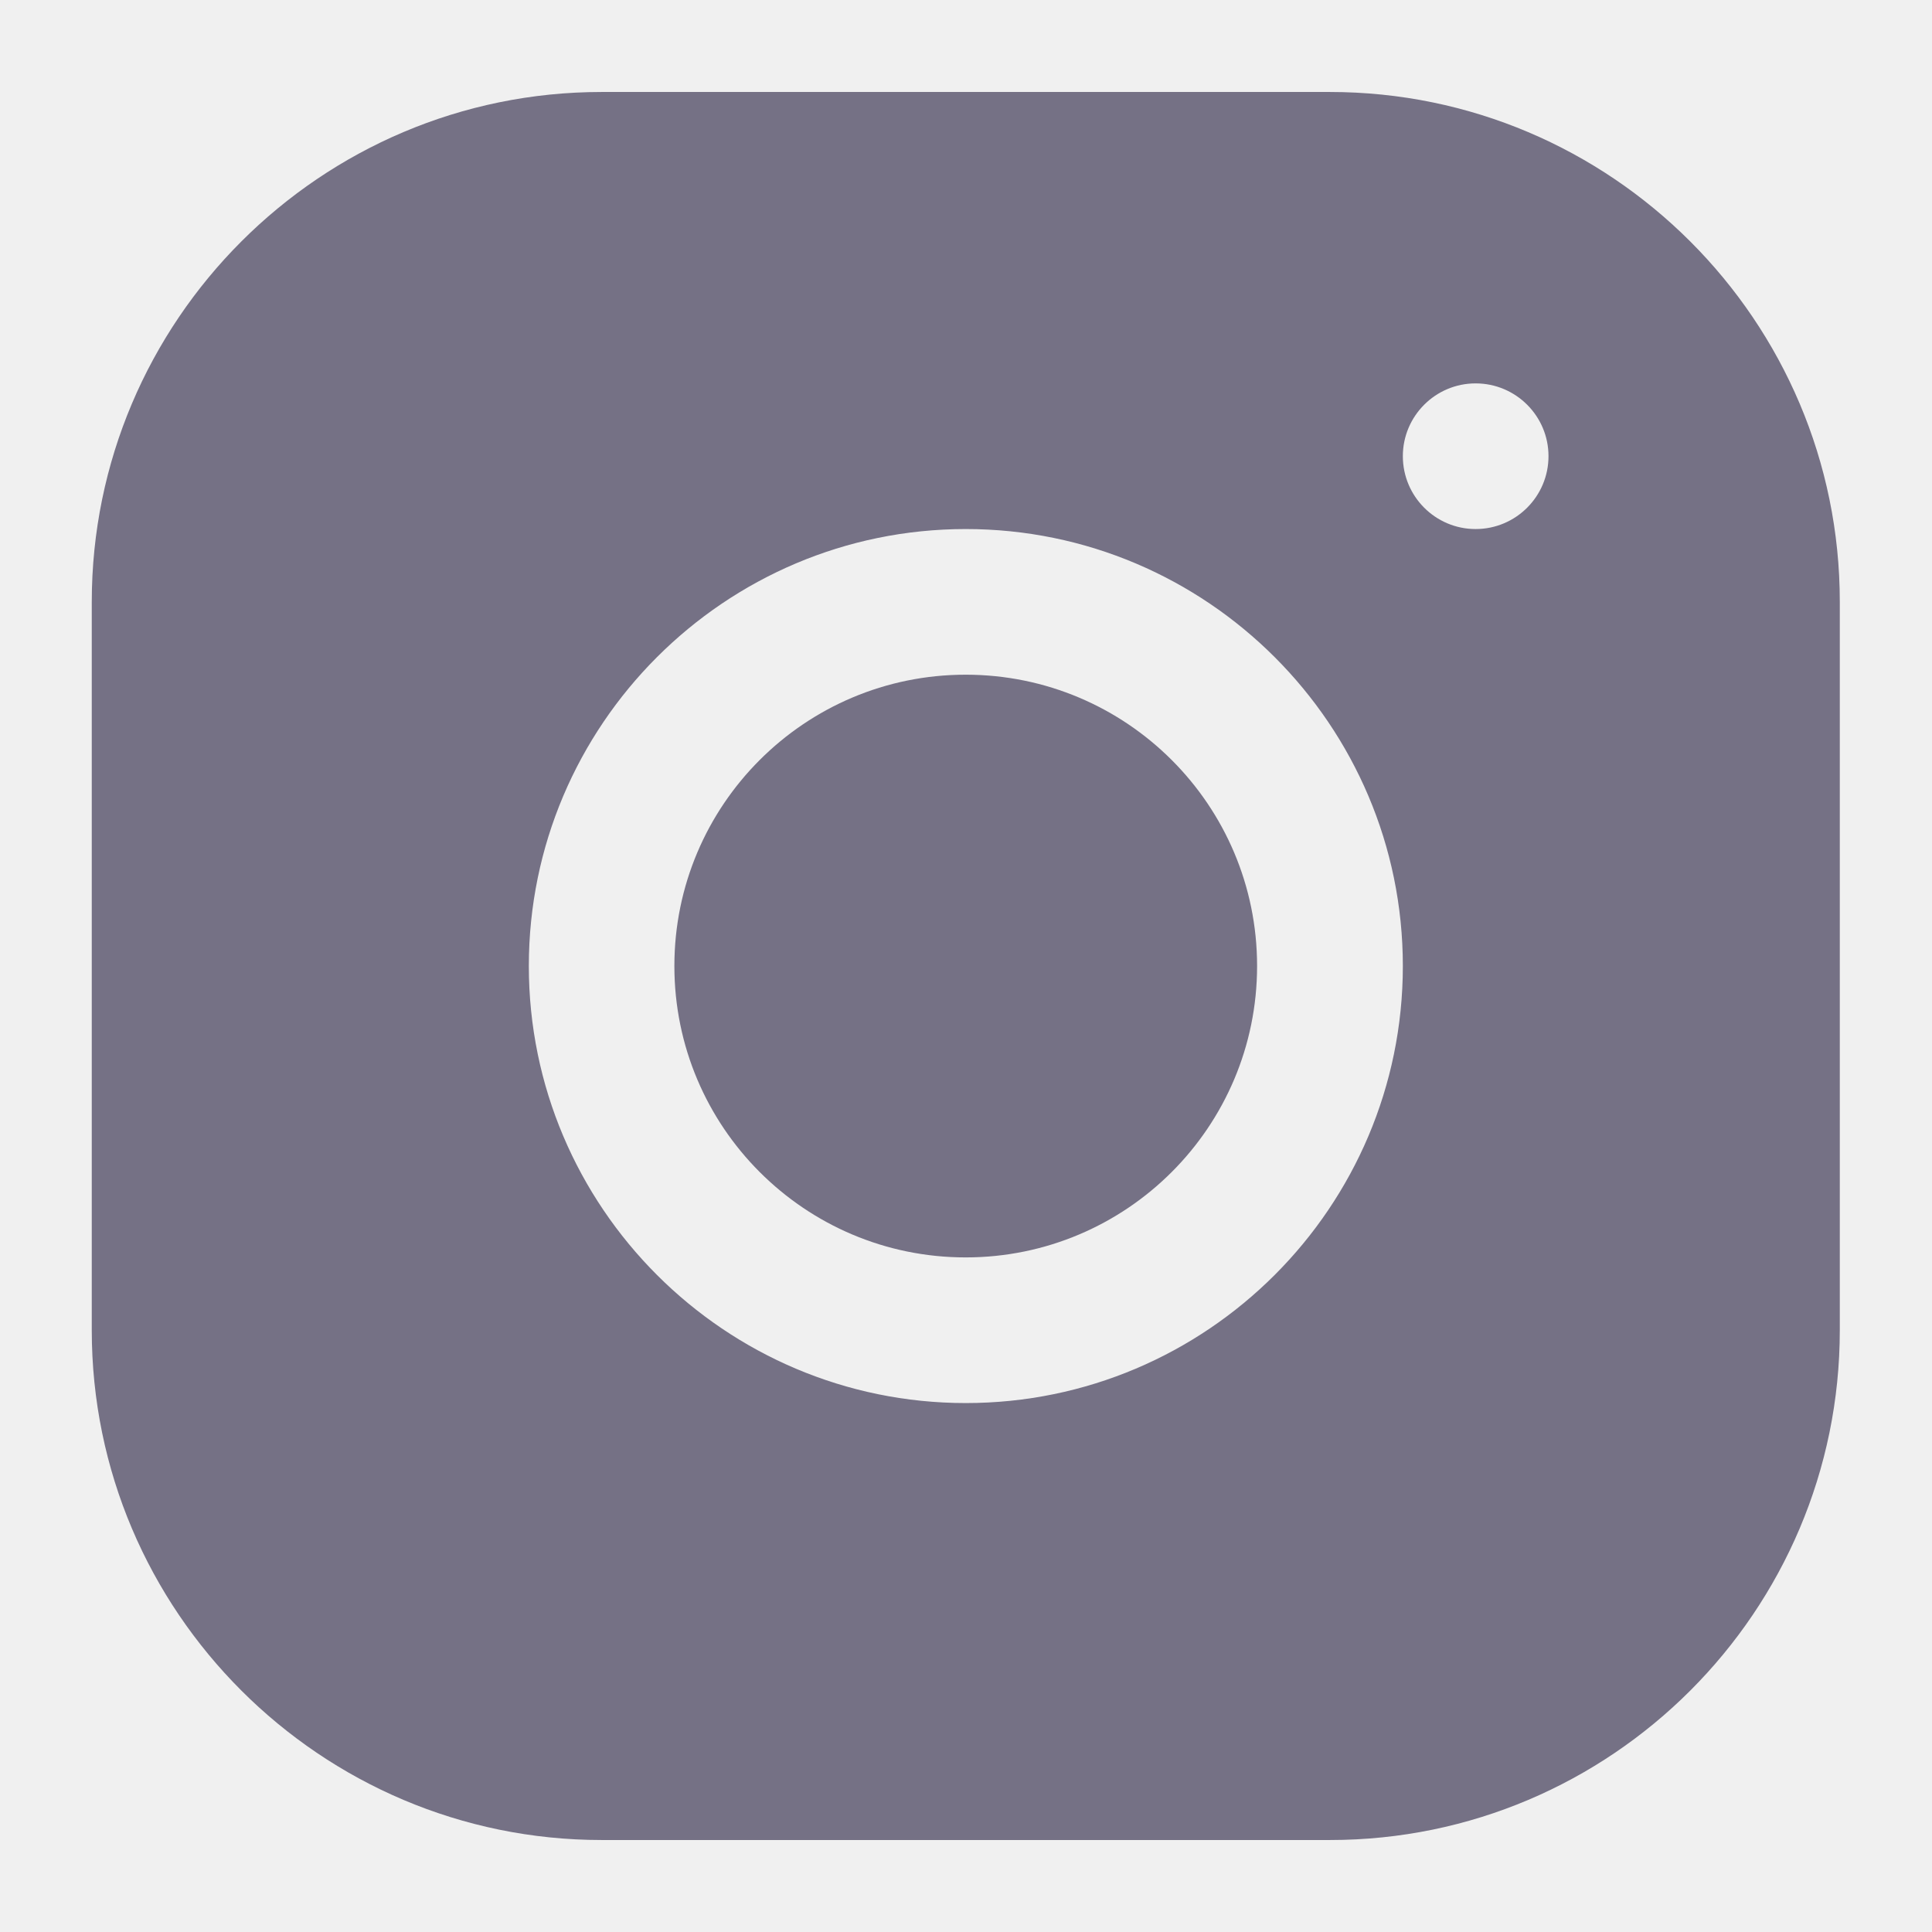
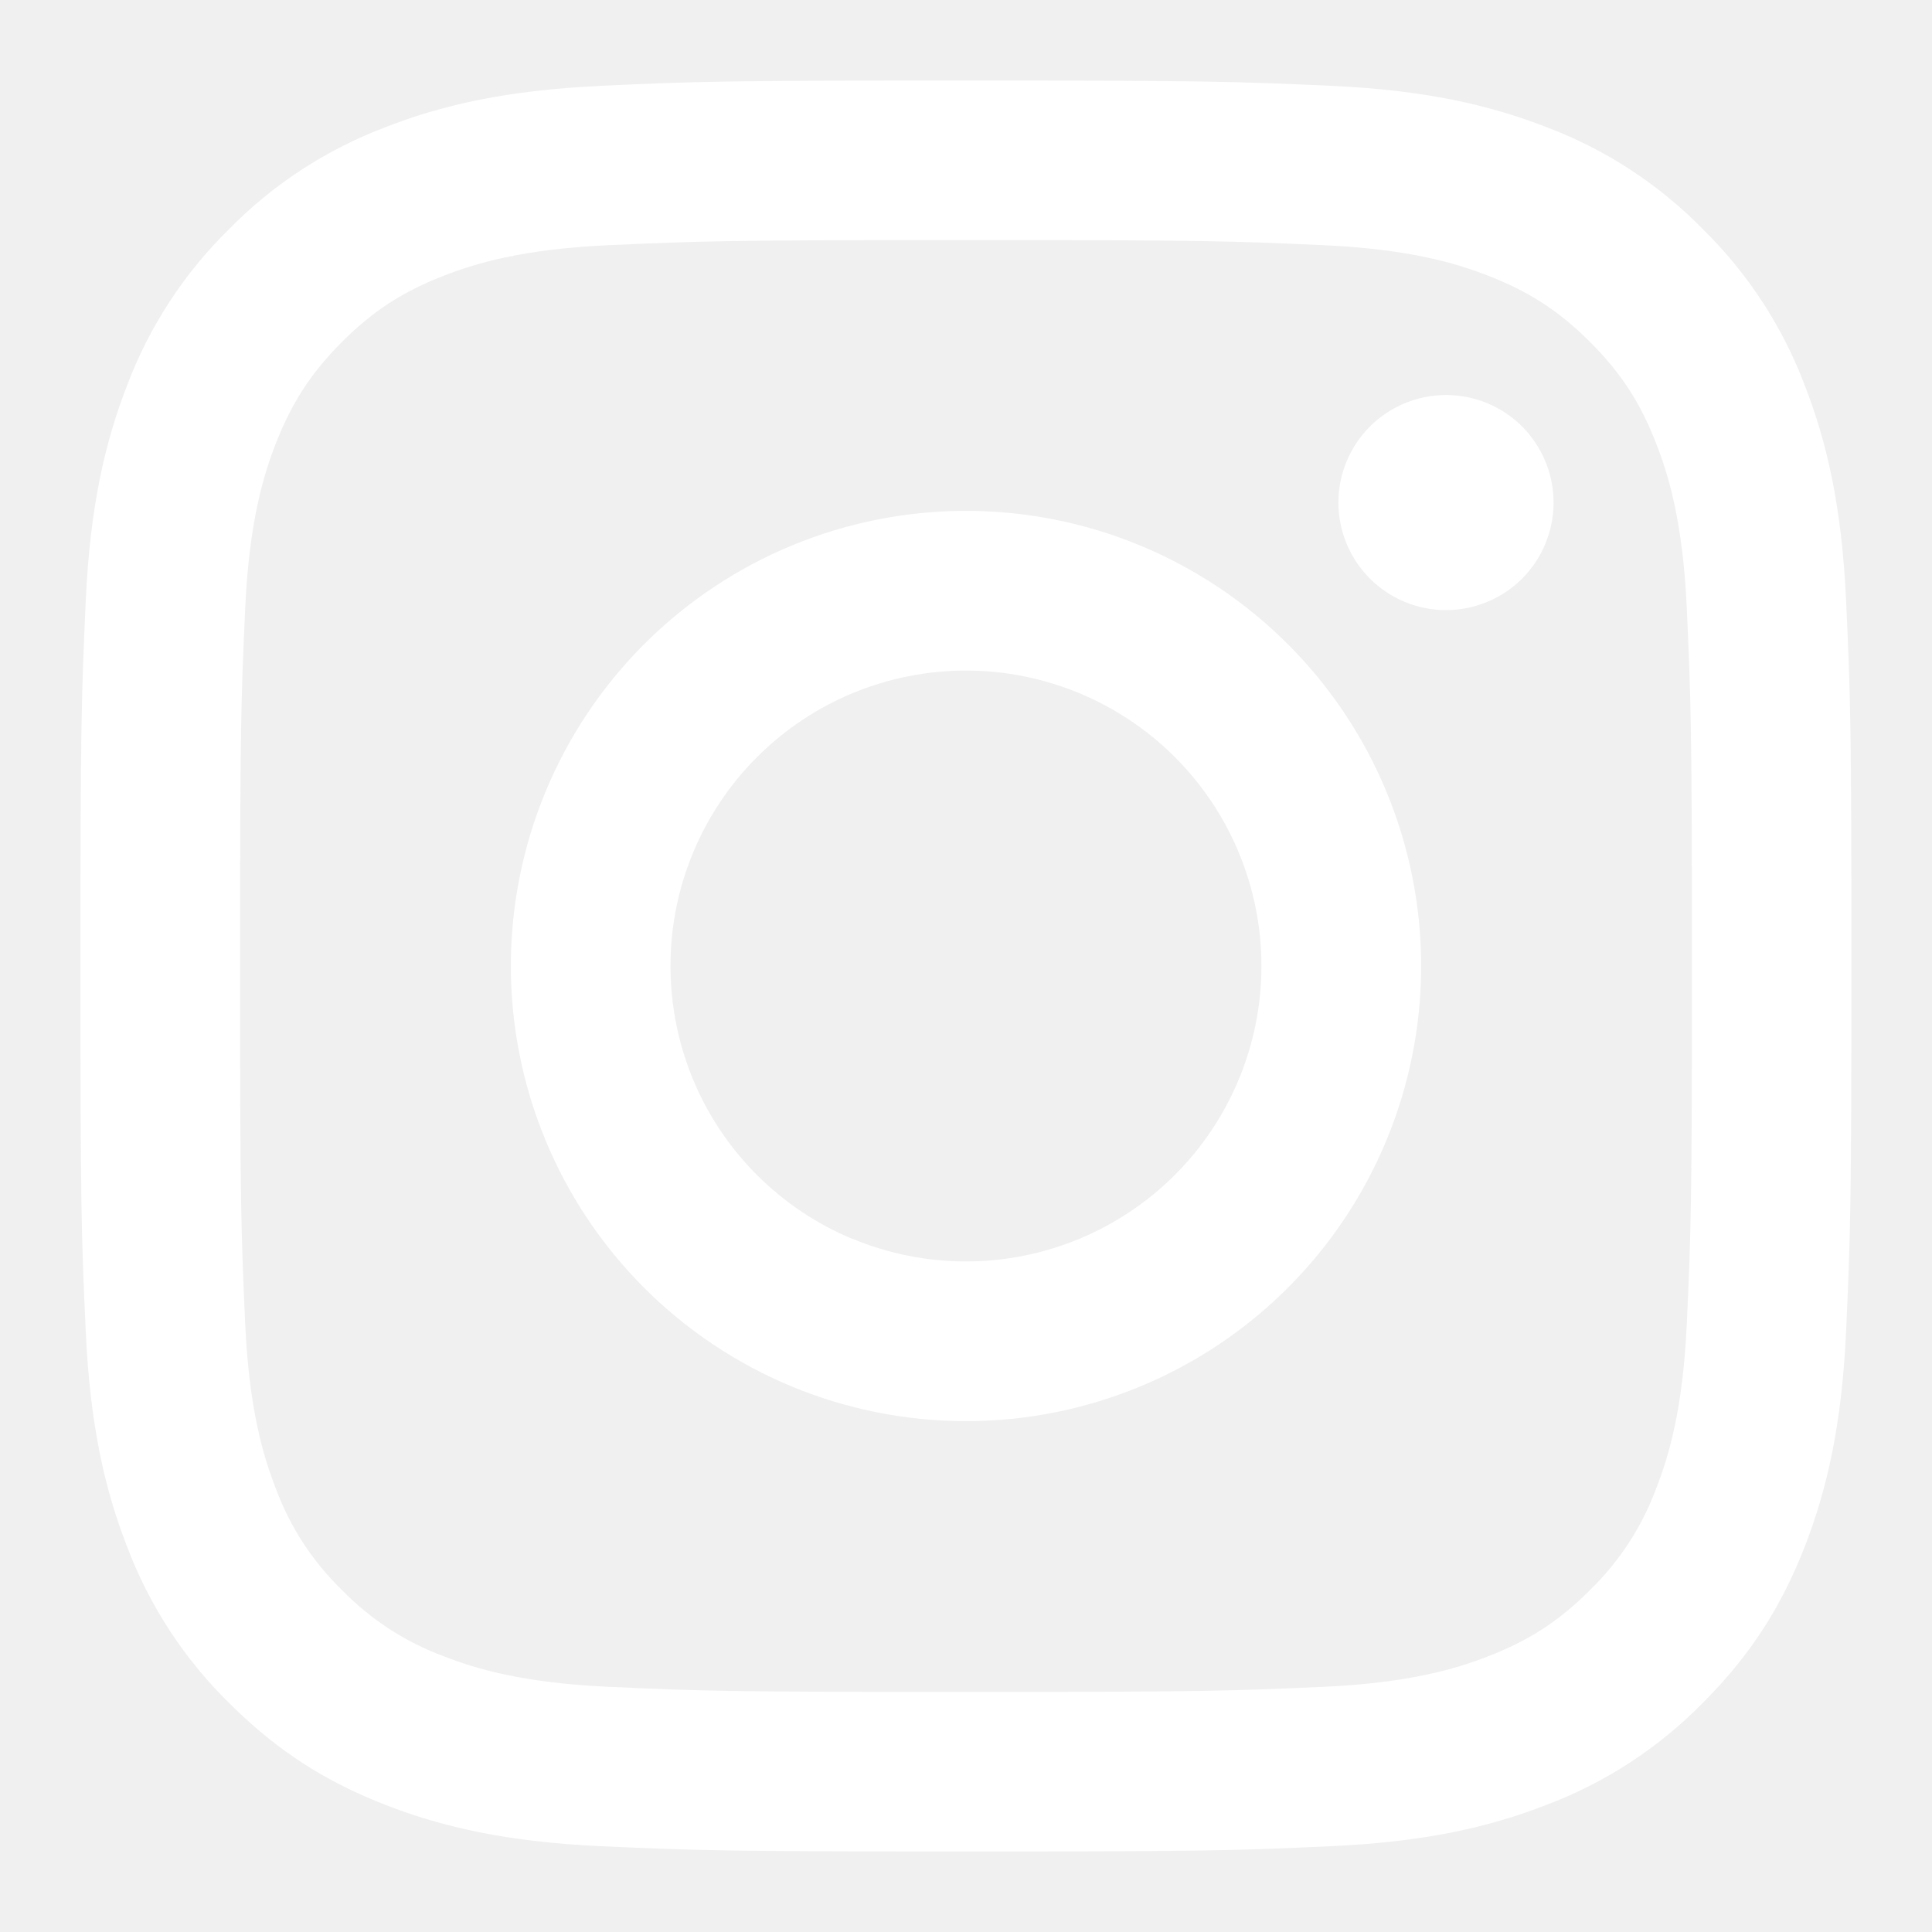
- <svg xmlns="http://www.w3.org/2000/svg" width="18" height="18" viewBox="0 0 18 18" fill="none">
-   <g clip-path="url(#clip0_702_32812)">
-     <path d="M8.997 11.715C10.496 11.715 11.712 10.499 11.712 9C11.712 7.501 10.496 6.286 8.997 6.286C7.498 6.286 6.283 7.501 6.283 9C6.283 10.499 7.498 11.715 8.997 11.715Z" fill="#757185" />
-     <path d="M12.39 0.857H5.605C2.986 0.857 0.855 2.989 0.855 5.608V12.394C0.855 15.012 2.987 17.143 5.606 17.143H12.392C15.011 17.143 17.141 15.012 17.141 12.393V5.607C17.141 2.988 15.01 0.857 12.39 0.857ZM8.998 13.072C6.753 13.072 4.927 11.246 4.927 9C4.927 6.755 6.753 4.929 8.998 4.929C11.244 4.929 13.07 6.755 13.07 9C13.07 11.246 11.244 13.072 8.998 13.072ZM13.748 4.929C13.374 4.929 13.07 4.625 13.07 4.25C13.07 3.876 13.374 3.572 13.748 3.572C14.123 3.572 14.427 3.876 14.427 4.25C14.427 4.625 14.123 4.929 13.748 4.929Z" fill="#757185" />
-   </g>
-   <defs>
-     <clipPath id="clip0_702_32812">
-       <rect width="17.143" height="17.143" fill="white" transform="translate(0.427734 0.428711)" />
-     </clipPath>
-   </defs>
+ <svg xmlns="http://www.w3.org/2000/svg" fill="none" height="24" viewBox="0 0 24 24" width="24">
+   <path clip-rule="evenodd" d="m7.465 1.066c1.173-.054 1.547-.066 4.535-.066 2.988 0 3.362.013 4.534.066 1.171.053 1.972.24 2.671.511.734.276 1.399.709 1.948 1.269.559.549.993 1.214 1.269 1.948.272.7.458 1.5.511 2.671.054 1.173.066 1.547.066 4.535 0 2.988-.013 3.362-.066 4.535-.053 1.171-.24 1.971-.511 2.671-.281.723-.658 1.337-1.269 1.948-.549.559-1.214.993-1.948 1.269-.7.272-1.5.458-2.671.511-1.173.054-1.547.066-4.535.066-2.988 0-3.362-.013-4.535-.066-1.171-.053-1.971-.24-2.671-.511-.723-.281-1.337-.658-1.948-1.269-.56-.549-.992-1.214-1.269-1.948-.272-.7-.458-1.5-.511-2.671-.054-1.173-.066-1.547-.066-4.535 0-2.988.013-3.362.066-4.534.053-1.171.24-1.971.511-2.671.276-.734.709-1.399 1.269-1.948.549-.56 1.214-.992 1.948-1.269.7-.272 1.5-.458 2.671-.511zm8.98 1.98c-1.16-.053-1.508-.064-4.445-.064s-3.285.012-4.445.064c-1.073.049-1.655.228-2.042.379-.513.199-.88.438-1.265.823-.384.385-.623.752-.823 1.265-.151.387-.33.97-.379 2.042-.053 1.16-.064 1.508-.064 4.445s.012 3.285.064 4.445c.049 1.073.228 1.655.379 2.042.176.478.457.91.823 1.265.355.365.787.646 1.265.823.387.151.97.33 2.042.379 1.16.053 1.508.064 4.445.064 2.938 0 3.285-.012 4.445-.064 1.073-.049 1.655-.228 2.042-.379.513-.199.88-.438 1.265-.823.365-.355.646-.787.823-1.265.151-.388.33-.97.379-2.042.053-1.16.064-1.508.064-4.445s-.012-3.285-.064-4.445c-.049-1.073-.228-1.655-.379-2.042-.199-.513-.438-.88-.823-1.265-.385-.384-.752-.623-1.265-.823-.388-.151-.97-.33-2.042-.379zm-5.85 12.345c.445.184.922.279 1.405.279.974 0 1.907-.387 2.595-1.075.688-.688 1.075-1.622 1.075-2.595s-.387-1.907-1.075-2.595c-.688-.688-1.622-1.075-2.595-1.075-.482 0-.959.095-1.405.279-.445.184-.85.455-1.191.796-.341.341-.611.745-.796 1.191s-.279.923-.279 1.405.095.959.279 1.405.455.85.796 1.191.745.611 1.191.796zm-2.593-7.389c1.06-1.06 2.498-1.656 3.998-1.656 1.5 0 2.938.596 3.998 1.656s1.656 2.498 1.656 3.998-.596 2.938-1.656 3.998c-1.06 1.06-2.498 1.656-3.998 1.656-1.5 0-2.938-.596-3.998-1.656-1.06-1.06-1.656-2.498-1.656-3.998s.596-2.938 1.656-3.998zm10.906-.814c.251-.251.391-.591.391-.945 0-.354-.141-.694-.391-.945-.251-.251-.591-.391-.945-.391-.354 0-.694.141-.945.391-.251.251-.392.591-.392.945 0 .354.141.694.392.945.251.251.591.391.945.391.354 0 .694-.141.945-.391z" fill="#fff" fill-rule="evenodd" />
</svg>
